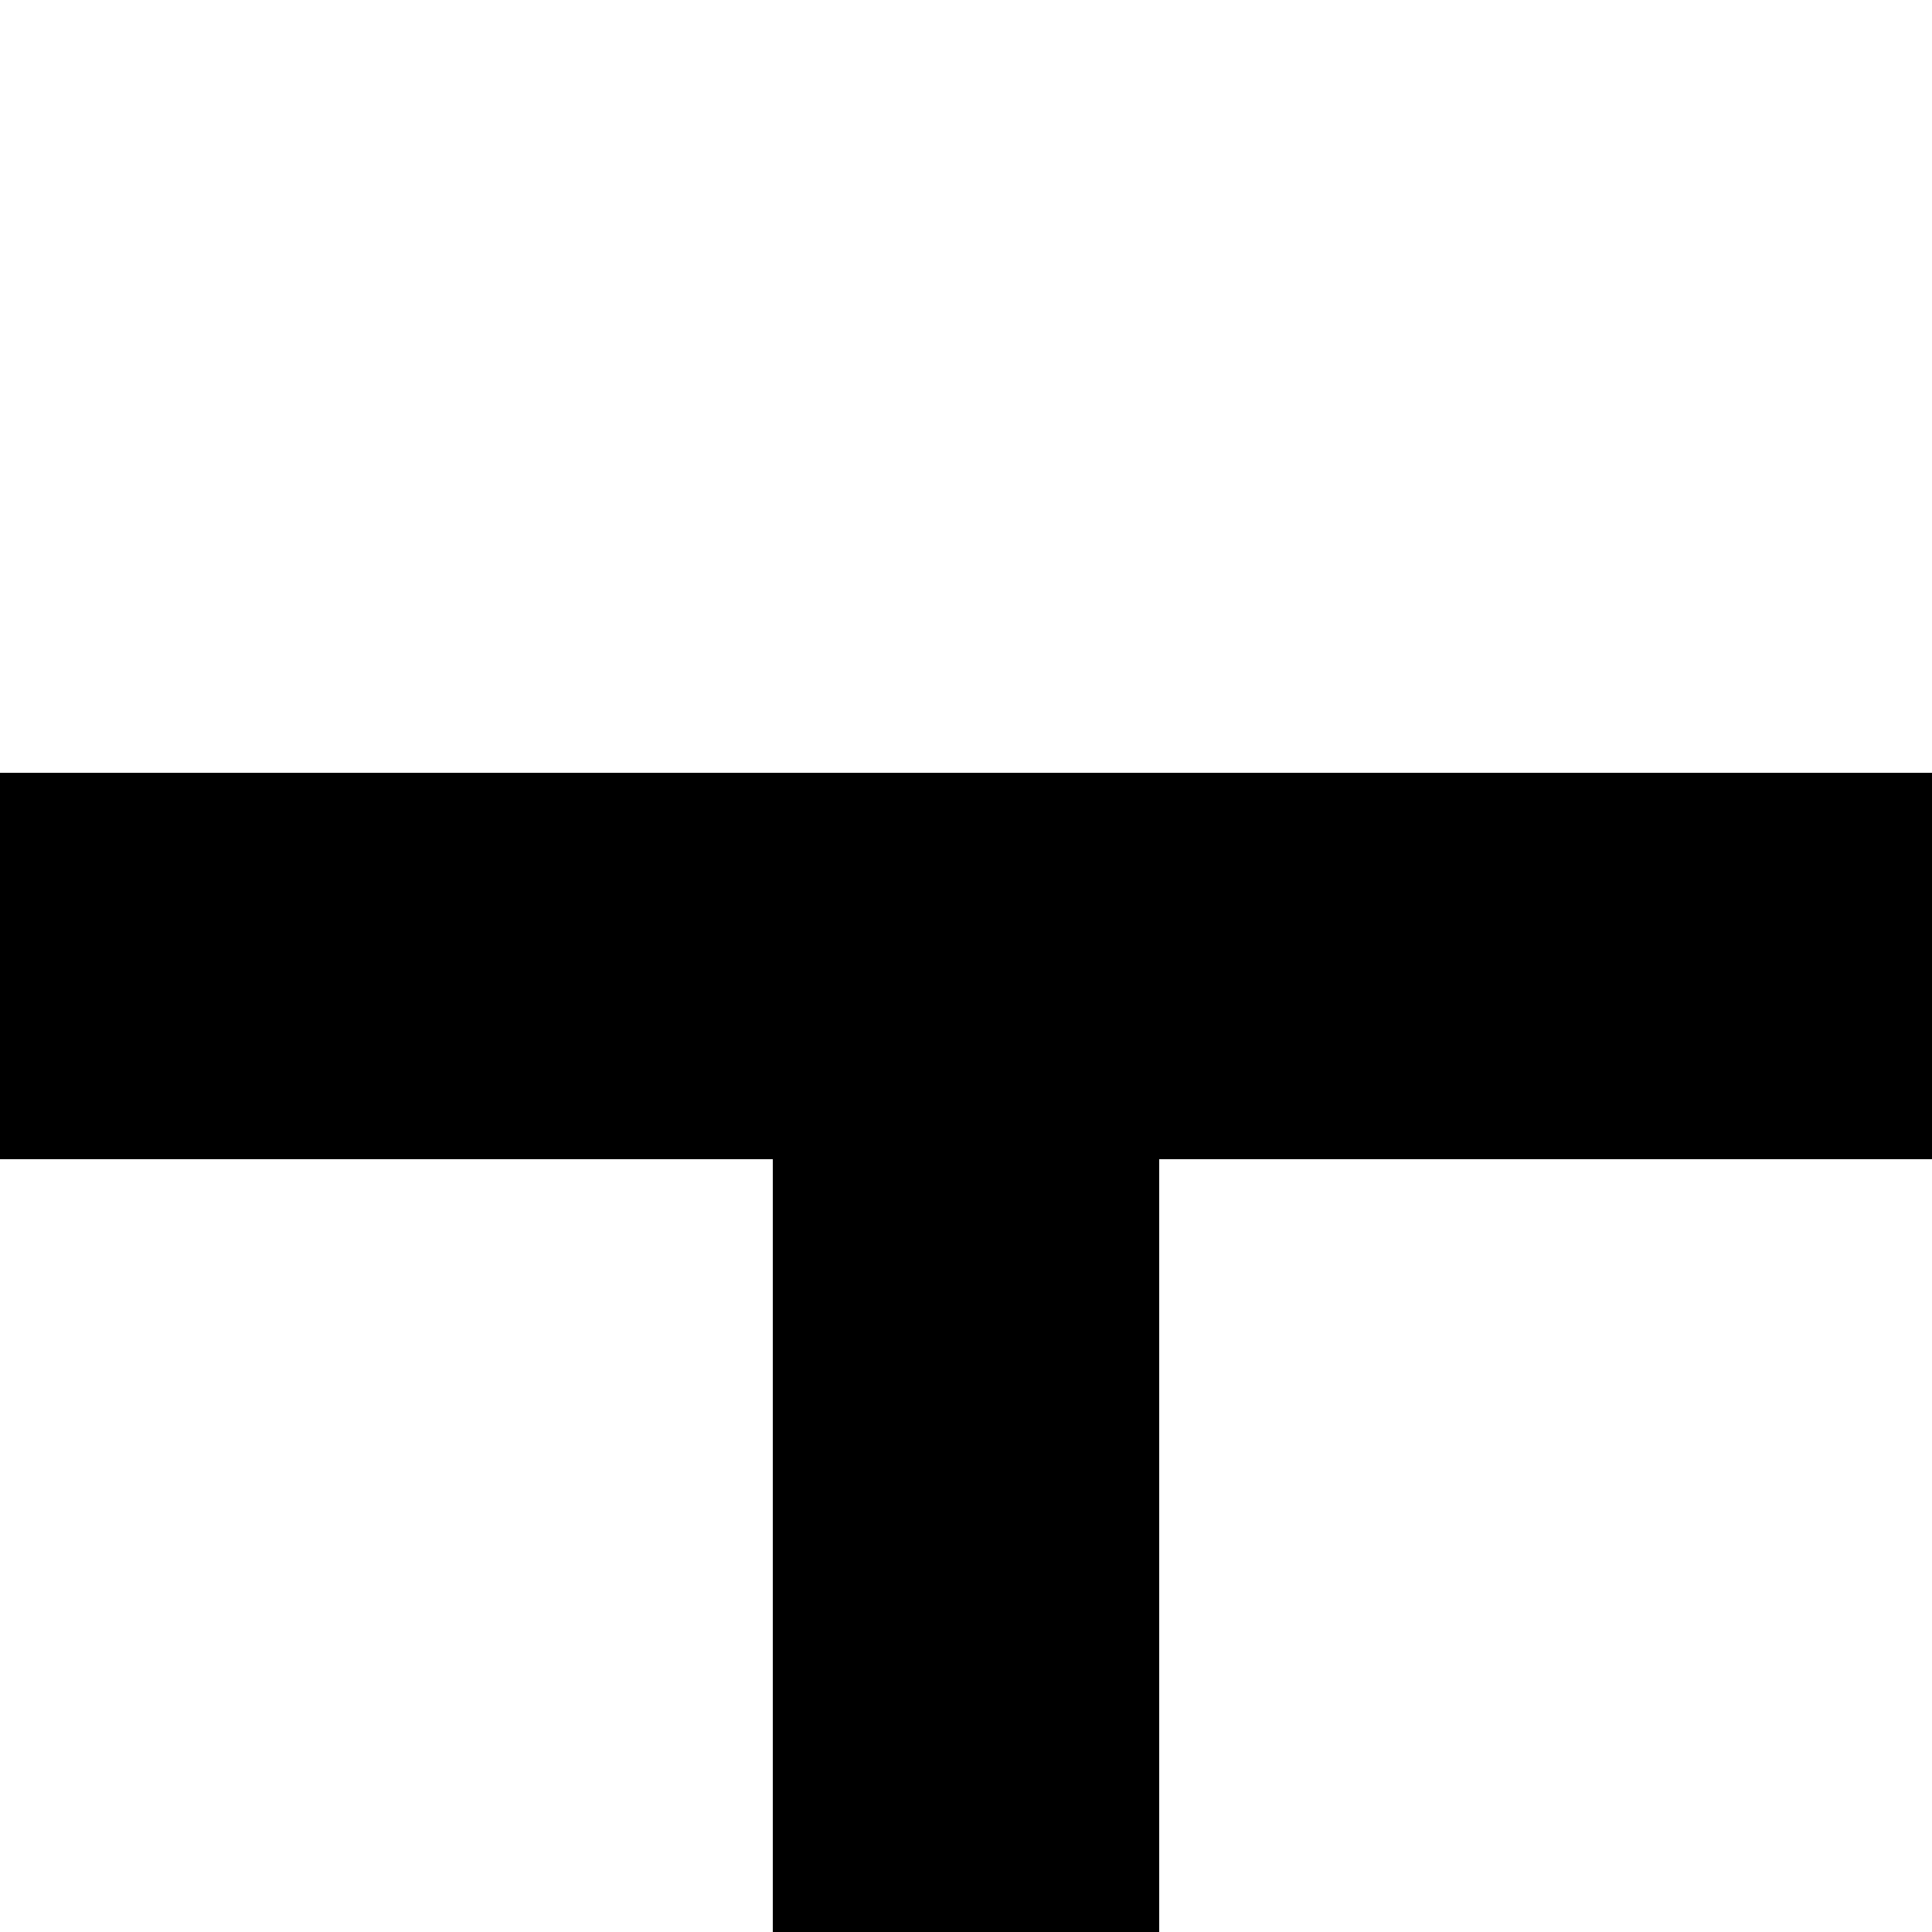
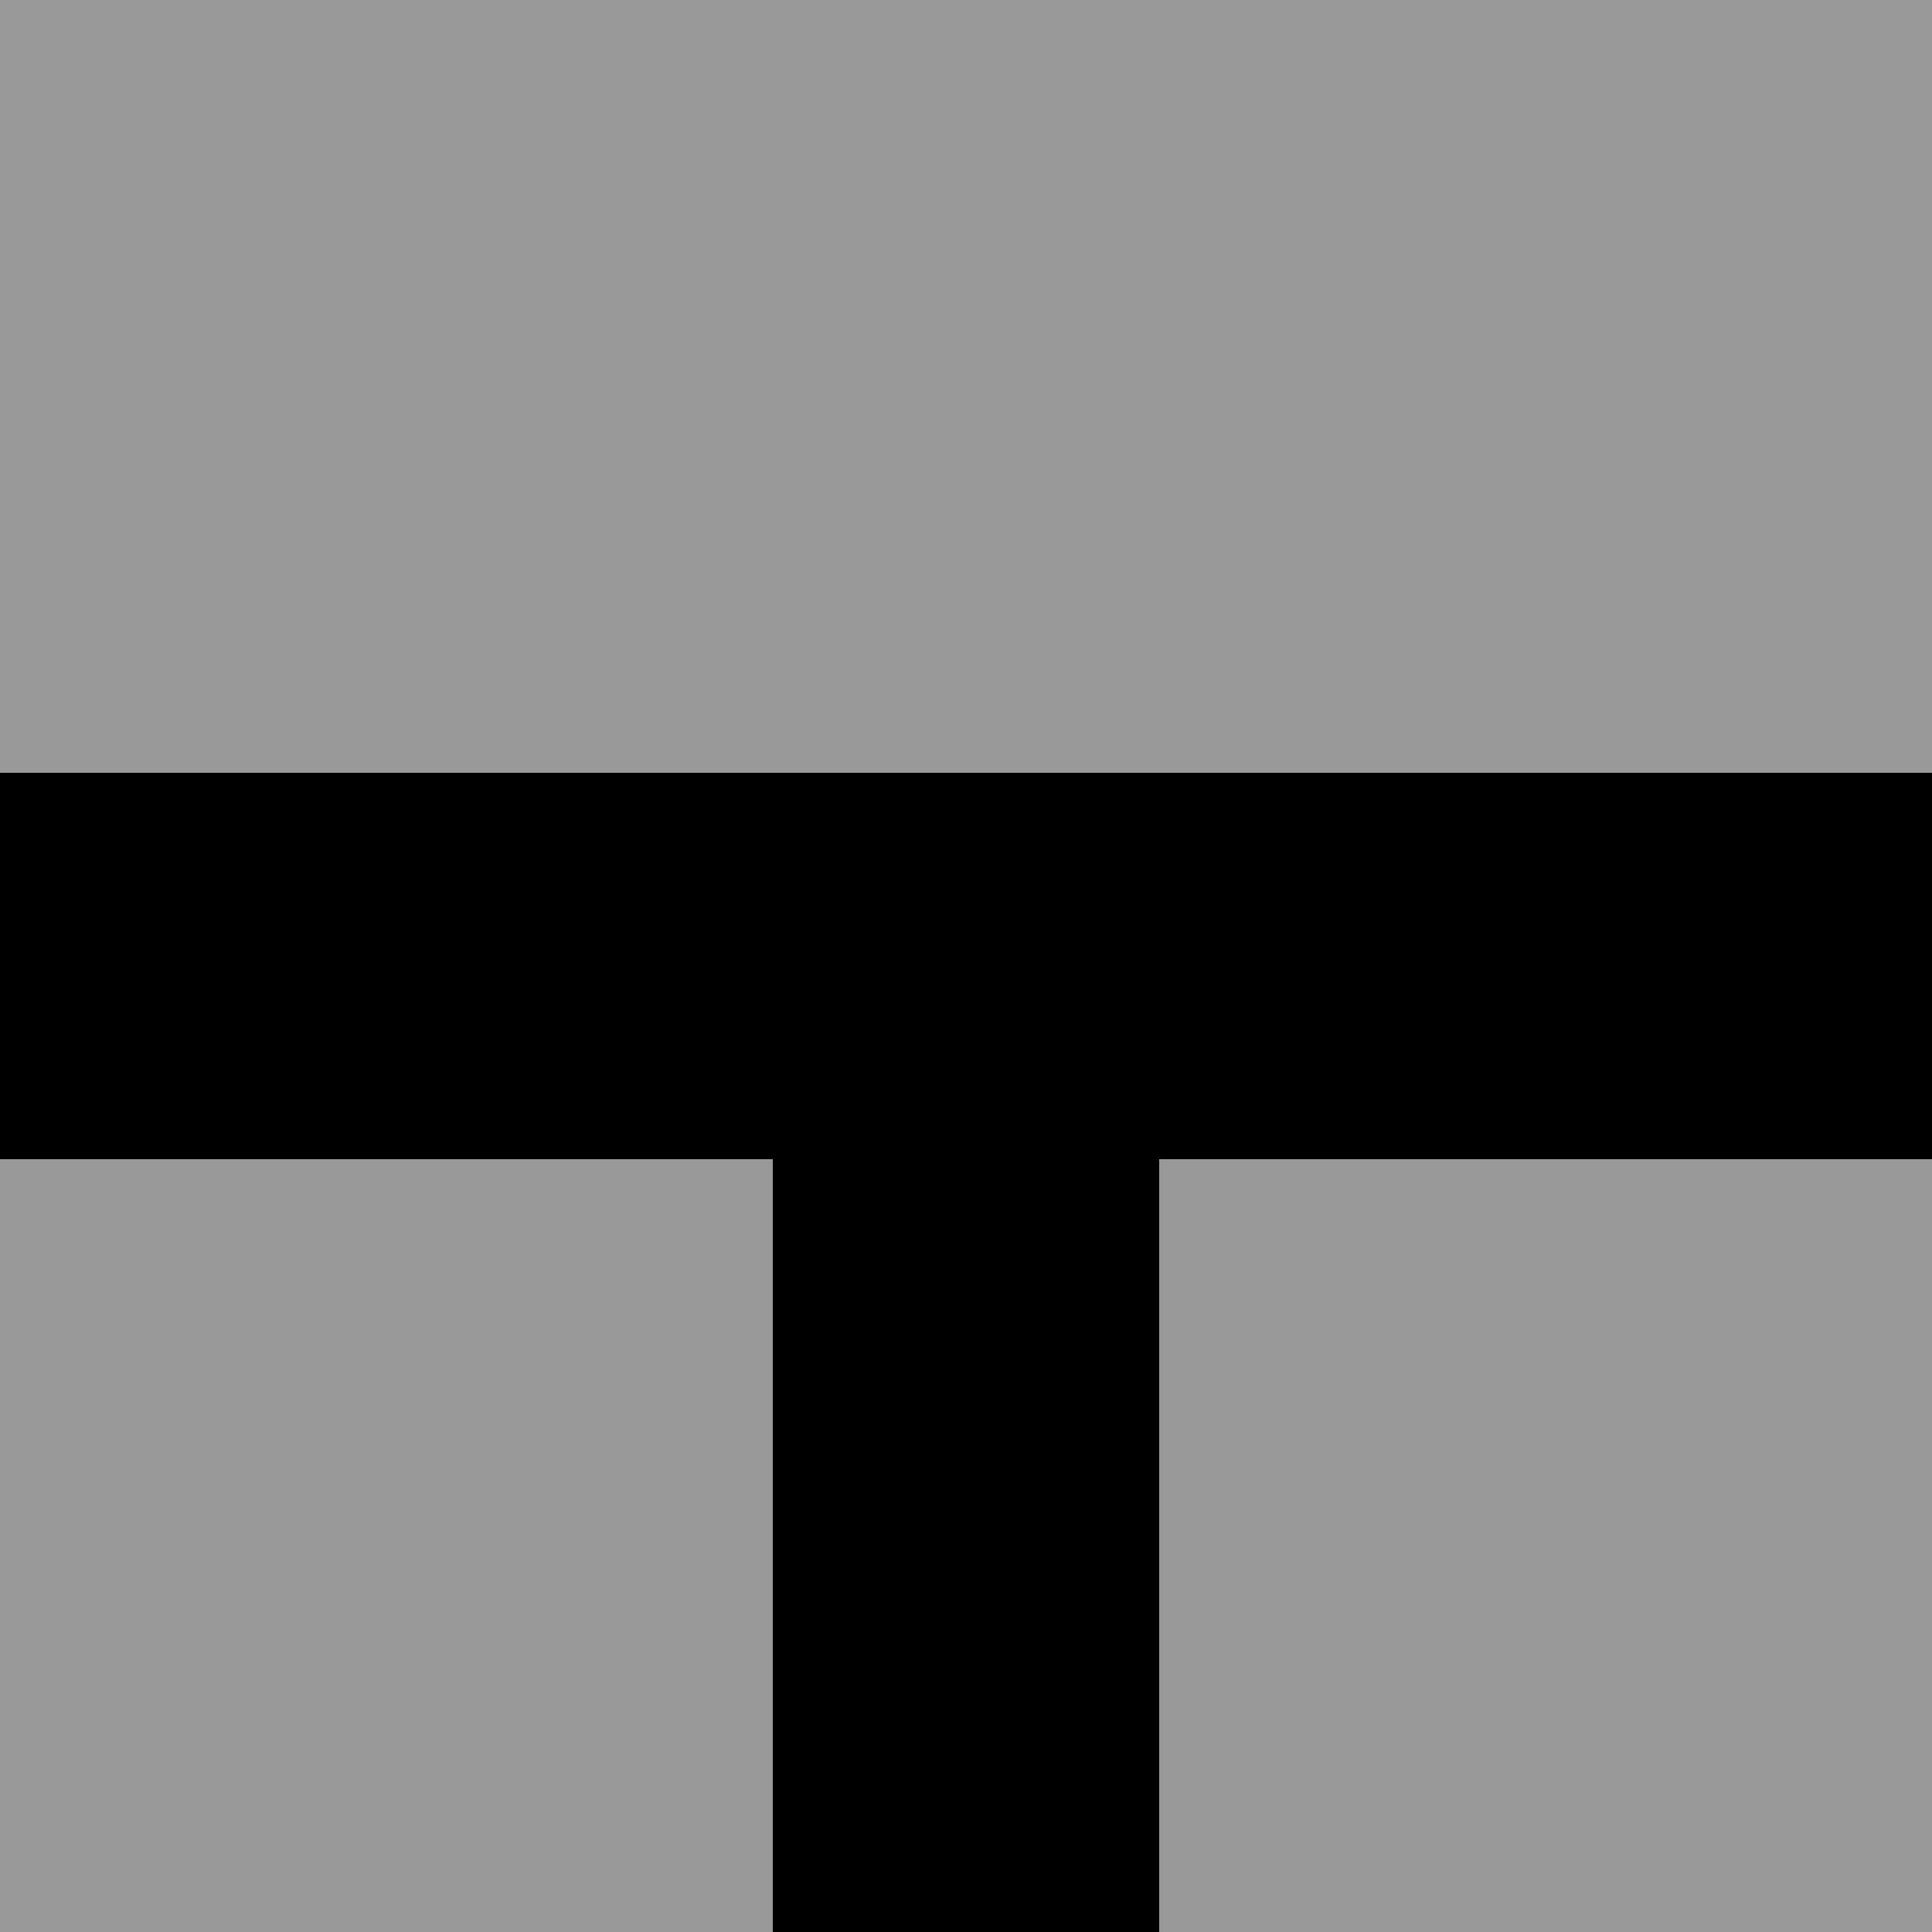
<svg xmlns="http://www.w3.org/2000/svg" width="200mm" height="200mm" viewBox="0 0 200 200" version="1.1" id="svg8">
  <defs id="defs2" />
  <g id="layer1" transform="translate(0,-97)">
+     <rect style="fill:#999999;fill-opacity:1;fill-rule:nonzero;stroke:none" id="rect2984" width="200" height="200" x="0" y="97" />
    <path style="fill:#000000;fill-opacity:1;stroke-width:0.216" d="m 0,217 0,-40 200,0 0,40 -80,0 0,80 -40,0 0,-80 z" id="border" />
    <path style="fill:#000000;fill-opacity:1;stroke-width:0.205" d="m 0,212 0,-30 200,0 0,30 -85,0 0,85 -30,0 0,-85 z" id="middle" />
  </g>
</svg>
